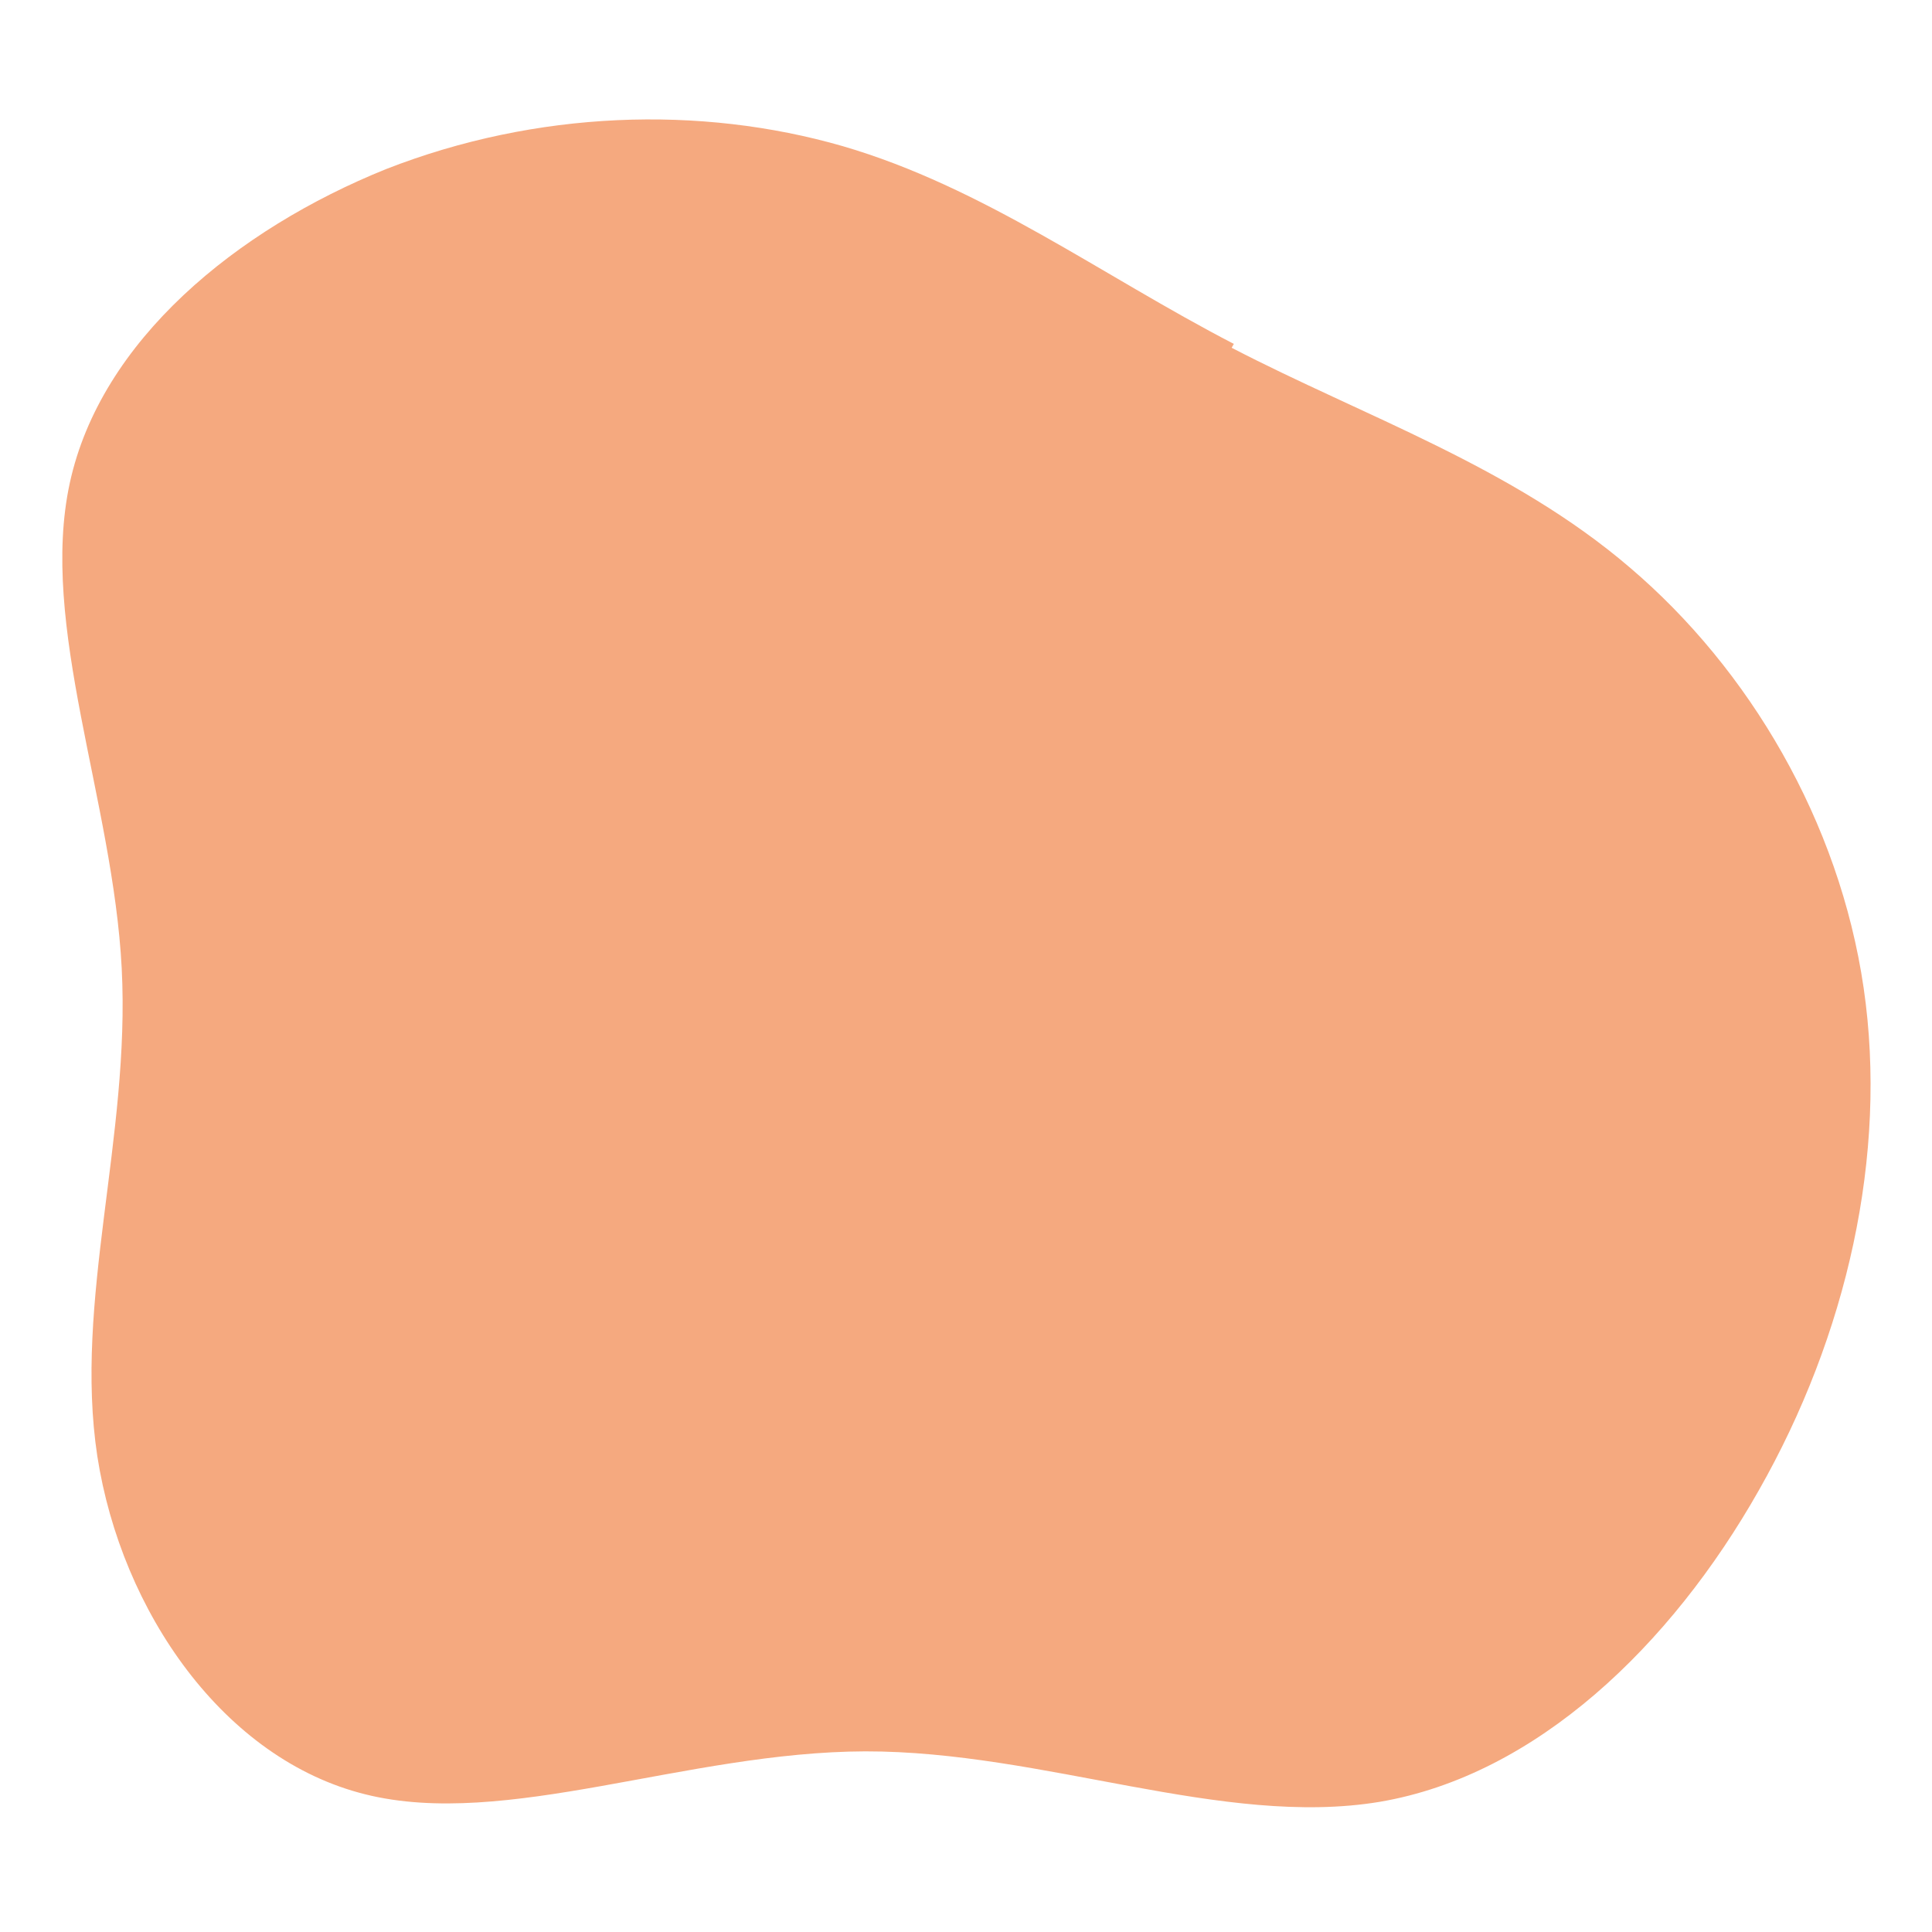
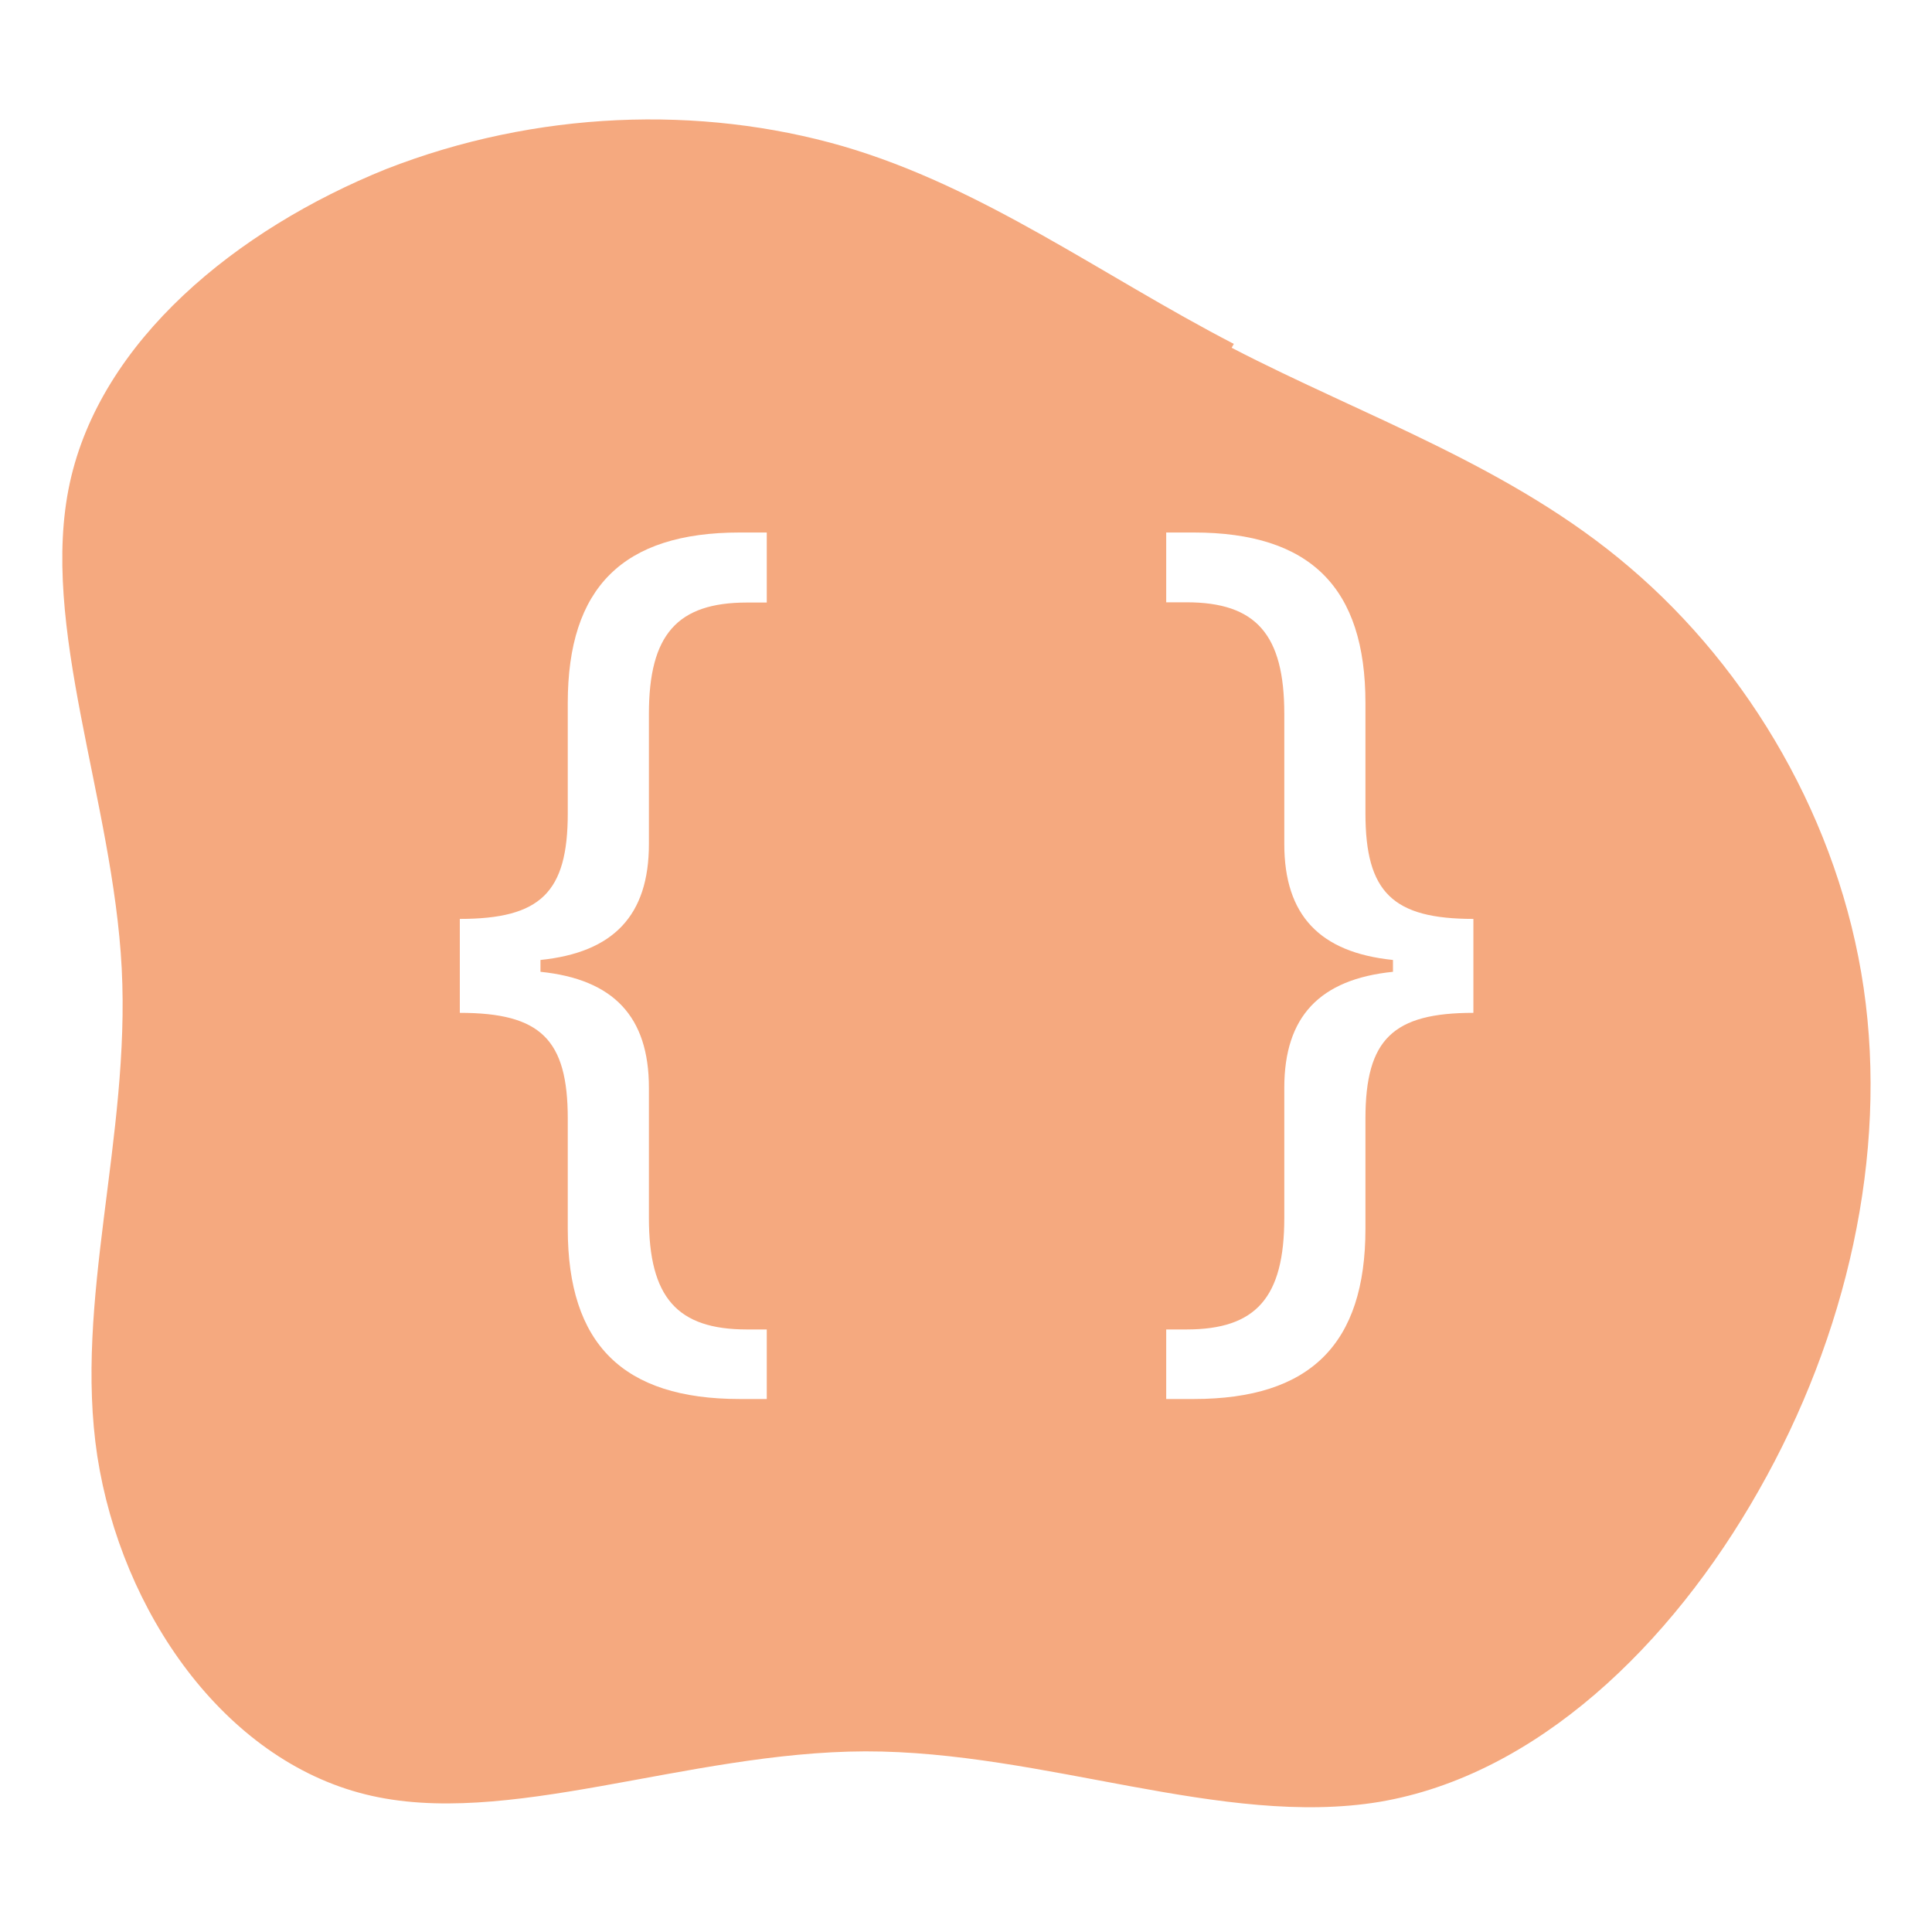
<svg xmlns="http://www.w3.org/2000/svg" version="1.1" viewBox="0 0 800 800">
-   <path d="m510 144c54.9 28.5 116 49.1 165 91.1 49.3 42 86.6 105 96.7 174 10.1 69.2-7 144-43.4 208-36.4 64.3-92.2 118-157 129-65 10.8-139-21-213-20.9-74.2 0.2-149 32.3-207 17.8-58.6-14.5-101-75.6-111-140-9.8-64.4 13.7-132 10.1-202-3.6-69.7-34.3-142-21.5-201s69-105 131-130c62.2-24.3 130-26.5 189-9.5 58.3 17 107 53.4 162 81.9" fill="#f5a97f" />
+   <defs>
+     <clipPath id="a">
+       <path d="m223 402v-4.9c30.2-3.1 44.9-18.4 44.9-48v-53.9c0-32.8 11.7-46.1 40.6-46.1h8.2v-29h-11.2c-48.4 0-71.2 22.8-71.2 70.6v45.7c0 32.8-11.3 43.7-44.7 43.7v38.9c33.4 0 44.7 10.9 44.7 43.8v45.6c0 47.7 22.8 70.5 71.2 70.5h11.2v-28.8h-8.2c-28.9 0-40.6-13.2-40.6-46.2v-53.9c0-29.5-14.7-44.9-44.9-48zm353-4.9v4.9c-30.3 3.1-45 18.5-45 48v53.9c0 33-11.7 46.2-40.5 46.2h-8.4v28.8h11.4c48.3 0 71.1-22.8 71.1-70.5v-45.6c0-32.9 11.4-43.8 44.7-43.8v-38.9c-33.3 0-44.7-10.9-44.7-43.7v-45.7c0-47.8-22.8-70.6-71.1-70.6h-11.4v28.9h8.4c28.8 0 40.5 13.3 40.5 46.2v53.9c0 29.5 14.7 44.9 45 48z" display="none" />
+       <path class="powerclip" d="m20.8 44.4h759v709h-759zm203 358v-4.9c30.2-3.1 44.9-18.4 44.9-48v-53.9c0-32.8 11.7-46.1 40.6-46.1h8.2v-29h-11.2c-48.4 0-71.2 22.8-71.2 70.6v45.7c0 32.8-11.3 43.7-44.7 43.7v38.9c33.4 0 44.7 10.9 44.7 43.8v45.6c0 47.7 22.8 70.5 71.2 70.5h11.2v-28.8h-8.2c-28.9 0-40.6-13.2-40.6-46.2v-53.9c0-29.5-14.7-44.9-44.9-48zm353-4.9v4.9c-30.3 3.1-45 18.5-45 48v53.9c0 33-11.7 46.2-40.5 46.2h-8.4v28.8h11.4c48.3 0 71.1-22.8 71.1-70.5v-45.6c0-32.9 11.4-43.8 44.7-43.8v-38.9c-33.3 0-44.7-10.9-44.7-43.7v-45.7c0-47.8-22.8-70.6-71.1-70.6h-11.4v28.9h8.4c28.8 0 40.5 13.3 40.5 46.2v53.9c0 29.5 14.7 44.9 45 48z" />
+     </clipPath>
+   </defs>
+   <path d="m510 144c54.9 28.5 116 49.1 165 91.1 49.3 42 86.6 105 96.7 174 10.1 69.2-7 144-43.4 208-36.4 64.3-92.2 118-157 129-65 10.8-139-21-213-20.9-74.2 0.2-149 32.3-207 17.8-58.6-14.5-101-75.6-111-140-9.8-64.4 13.7-132 10.1-202-3.6-69.7-34.3-142-21.5-201s69-105 131-130c62.2-24.3 130-26.5 189-9.5 58.3 17 107 53.4 162 81.9" clip-path="url(#a)" fill="#f5a97f" />
</svg>
